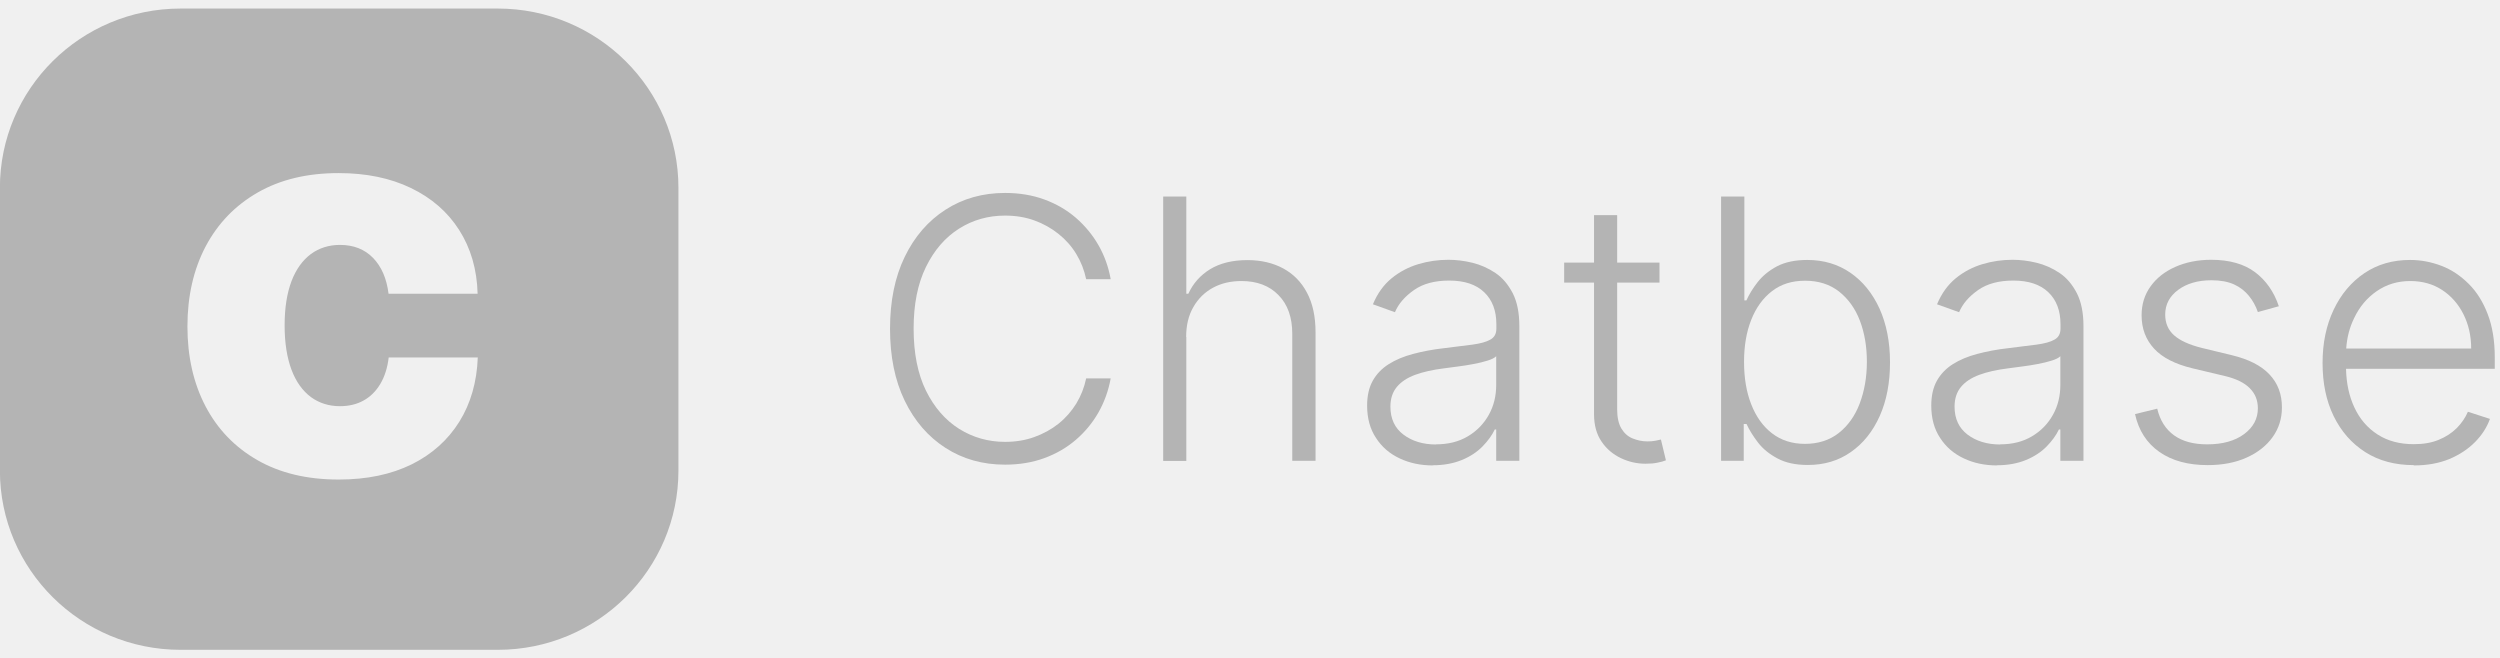
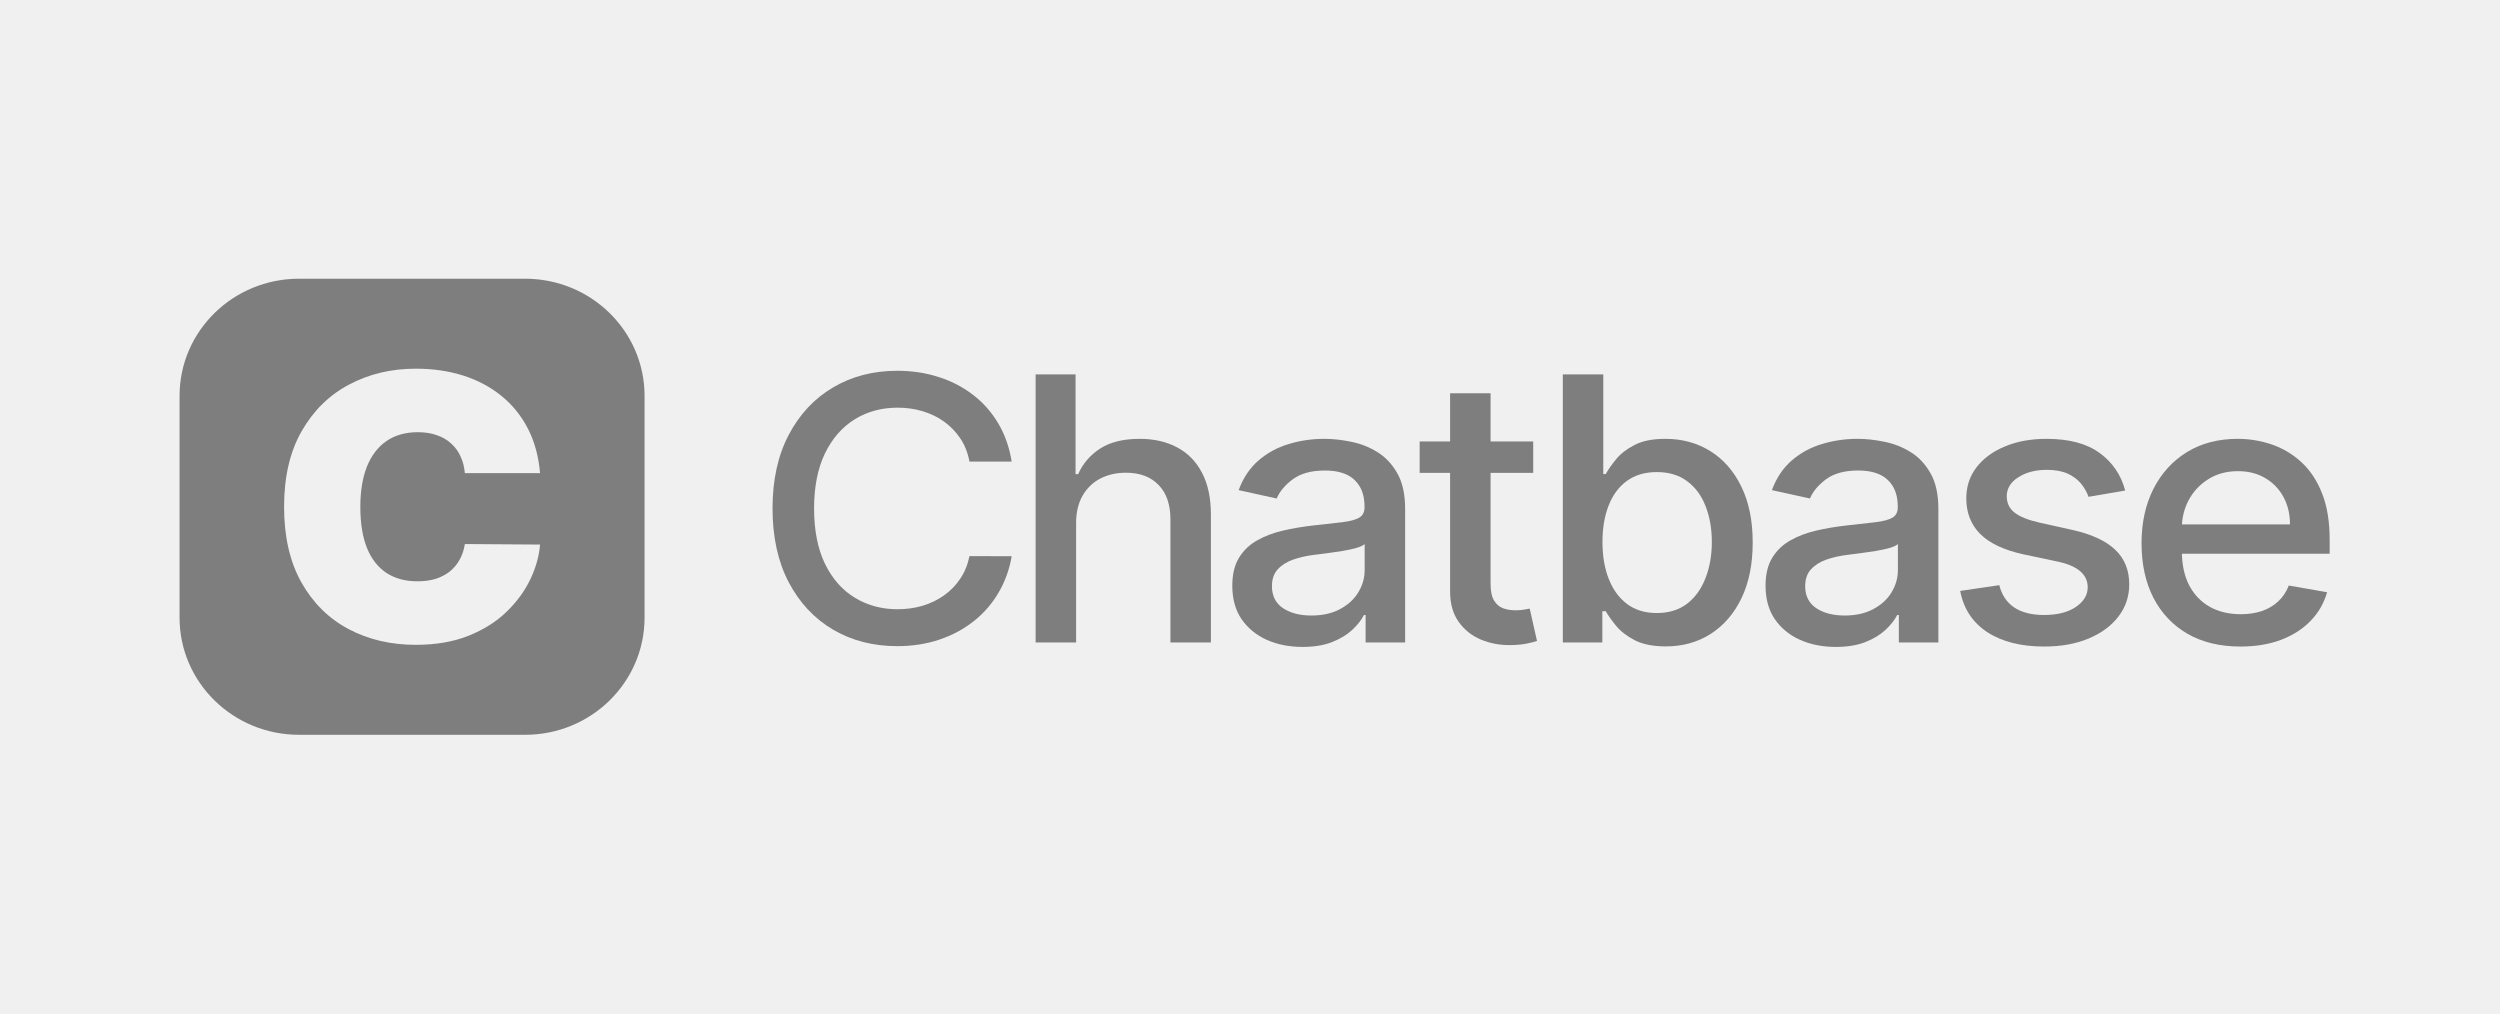
- <svg xmlns="http://www.w3.org/2000/svg" width="152" height="40" viewBox="0 0 152 40" fill="none">
-   <path fill-rule="evenodd" clip-rule="evenodd" d="M10.978 0.52C4.912 0.52 -0.006 5.4 -0.006 11.42V28.609C-0.006 34.629 4.912 39.509 10.978 39.509H30.265C36.331 39.509 41.249 34.629 41.249 28.609V11.42C41.249 5.4 36.331 0.52 30.265 0.52H10.978ZM20.583 29.156C18.664 29.156 17.02 28.76 15.652 27.977C14.284 27.195 13.229 26.101 12.498 24.706C11.766 23.31 11.396 21.688 11.396 19.85C11.396 18.011 11.766 16.38 12.507 14.975C13.248 13.579 14.303 12.486 15.671 11.703C17.039 10.92 18.674 10.524 20.583 10.524C22.265 10.524 23.728 10.826 24.982 11.43C26.236 12.033 27.215 12.882 27.918 13.985C28.621 15.088 29.001 16.38 29.039 17.86H23.624C23.51 16.936 23.196 16.21 22.683 15.682C22.17 15.154 21.495 14.89 20.669 14.89C19.994 14.89 19.405 15.079 18.901 15.446C18.398 15.823 17.999 16.37 17.723 17.096C17.448 17.822 17.305 18.718 17.305 19.784C17.305 20.849 17.448 21.745 17.723 22.48C17.999 23.216 18.398 23.763 18.901 24.14C19.405 24.508 19.994 24.696 20.669 24.696C21.21 24.696 21.685 24.583 22.094 24.357C22.512 24.13 22.854 23.791 23.12 23.348C23.386 22.905 23.557 22.367 23.633 21.735H29.049C28.992 23.225 28.621 24.526 27.928 25.639C27.234 26.752 26.265 27.619 25.03 28.232C23.785 28.845 22.312 29.156 20.602 29.156H20.583Z" fill="#B4B4B4" />
-   <path d="M67.529 16.974H66.038C65.924 16.427 65.724 15.918 65.439 15.446C65.154 14.975 64.793 14.569 64.356 14.22C63.919 13.872 63.434 13.598 62.883 13.4C62.332 13.202 61.743 13.108 61.107 13.108C60.081 13.108 59.149 13.372 58.313 13.9C57.477 14.428 56.803 15.201 56.299 16.229C55.795 17.257 55.548 18.501 55.548 19.982C55.548 21.462 55.795 22.725 56.299 23.753C56.803 24.771 57.477 25.545 58.313 26.073C59.159 26.601 60.09 26.865 61.107 26.865C61.743 26.865 62.342 26.77 62.883 26.573C63.434 26.374 63.919 26.11 64.356 25.762C64.793 25.413 65.145 25.007 65.439 24.536C65.724 24.064 65.924 23.555 66.038 23.008H67.529C67.397 23.744 67.149 24.432 66.788 25.073C66.427 25.705 65.971 26.261 65.411 26.742C64.85 27.223 64.213 27.591 63.491 27.855C62.769 28.119 61.971 28.251 61.107 28.251C59.748 28.251 58.541 27.911 57.487 27.233C56.432 26.554 55.605 25.601 55.007 24.366C54.408 23.131 54.114 21.669 54.114 19.991C54.114 18.313 54.408 16.851 55.007 15.616C55.605 14.381 56.432 13.428 57.487 12.75C58.541 12.071 59.748 11.731 61.107 11.731C61.971 11.731 62.769 11.863 63.491 12.127C64.213 12.391 64.85 12.759 65.411 13.24C65.962 13.721 66.427 14.277 66.788 14.909C67.149 15.541 67.397 16.229 67.529 16.974Z" fill="#B4B4B4" />
-   <path d="M72.128 20.491V28.024H70.722V11.948H72.128V17.86H72.251C72.536 17.238 72.973 16.738 73.572 16.37C74.171 16.003 74.931 15.814 75.843 15.814C76.669 15.814 77.391 15.984 78.009 16.314C78.636 16.653 79.121 17.143 79.463 17.794C79.814 18.445 79.985 19.256 79.985 20.208V28.015H78.57V20.293C78.57 19.303 78.294 18.511 77.734 17.945C77.182 17.37 76.422 17.087 75.482 17.087C74.836 17.087 74.256 17.219 73.752 17.492C73.249 17.766 72.85 18.152 72.555 18.671C72.261 19.18 72.118 19.784 72.118 20.491H72.128Z" fill="#B4B4B4" />
-   <path fill-rule="evenodd" clip-rule="evenodd" d="M85.107 27.874C85.706 28.157 86.38 28.298 87.112 28.298V28.288C87.786 28.288 88.376 28.175 88.879 27.968C89.383 27.761 89.801 27.487 90.133 27.148C90.466 26.808 90.713 26.469 90.884 26.11H90.969V28.015H92.376V19.831C92.376 19.02 92.243 18.36 91.977 17.832C91.701 17.304 91.359 16.889 90.922 16.597C90.485 16.304 90.019 16.097 89.516 15.974C89.012 15.852 88.528 15.795 88.062 15.795C87.444 15.795 86.836 15.88 86.238 16.059C85.639 16.238 85.098 16.521 84.613 16.917C84.128 17.313 83.748 17.841 83.473 18.501L84.812 18.982C85.031 18.464 85.421 18.02 85.972 17.634C86.523 17.247 87.235 17.059 88.109 17.059C89.041 17.059 89.744 17.294 90.238 17.766C90.732 18.237 90.979 18.888 90.979 19.708V19.991C90.979 20.293 90.855 20.519 90.608 20.651C90.361 20.793 90 20.887 89.525 20.953C89.254 20.985 88.951 21.024 88.614 21.067C88.361 21.099 88.089 21.133 87.796 21.17C87.112 21.245 86.485 21.368 85.915 21.519C85.345 21.669 84.85 21.877 84.433 22.141C84.014 22.405 83.691 22.744 83.463 23.15C83.235 23.555 83.121 24.064 83.121 24.658C83.121 25.432 83.302 26.092 83.663 26.629C84.014 27.176 84.499 27.591 85.107 27.874ZM89.25 26.525C88.698 26.855 88.052 27.016 87.302 27.016L87.311 27.025C86.513 27.025 85.848 26.818 85.326 26.422C84.803 26.026 84.537 25.46 84.537 24.724C84.537 24.234 84.67 23.838 84.927 23.527C85.183 23.216 85.554 22.971 86.038 22.791C86.523 22.612 87.112 22.48 87.796 22.395C88.052 22.358 88.338 22.32 88.651 22.282C88.965 22.245 89.288 22.188 89.601 22.131C89.915 22.075 90.2 21.999 90.447 21.924C90.684 21.849 90.865 21.764 90.969 21.66V23.404C90.969 24.064 90.827 24.668 90.523 25.215C90.219 25.762 89.801 26.195 89.25 26.525Z" fill="#B4B4B4" />
-   <path d="M100.898 15.965V17.181H98.323V24.875C98.323 25.375 98.409 25.771 98.58 26.054C98.751 26.337 98.979 26.544 99.264 26.657C99.54 26.77 99.844 26.837 100.157 26.837C100.338 26.837 100.499 26.827 100.632 26.799C100.676 26.789 100.719 26.781 100.759 26.773C100.84 26.757 100.914 26.742 100.984 26.723L101.288 27.987C101.155 28.043 100.984 28.09 100.784 28.128C100.585 28.175 100.338 28.194 100.043 28.194C99.53 28.194 99.026 28.081 98.551 27.855C98.076 27.628 97.677 27.299 97.373 26.846C97.069 26.403 96.917 25.846 96.917 25.186V17.181H95.102V15.965H96.917V13.08H98.323V15.965H100.898Z" fill="#B4B4B4" />
-   <path fill-rule="evenodd" clip-rule="evenodd" d="M104.642 11.948V28.024L104.651 28.015H106.019V25.78H106.19C106.352 26.139 106.589 26.516 106.884 26.902C107.178 27.289 107.578 27.61 108.072 27.874C108.566 28.138 109.174 28.27 109.915 28.27C110.903 28.27 111.777 28.015 112.528 27.487C113.278 26.968 113.867 26.233 114.285 25.299C114.704 24.366 114.913 23.272 114.913 22.028C114.913 20.783 114.694 19.699 114.276 18.765C113.848 17.832 113.259 17.106 112.509 16.587C111.758 16.069 110.884 15.805 109.886 15.805C109.145 15.805 108.528 15.937 108.043 16.191C107.559 16.446 107.16 16.776 106.865 17.153C106.57 17.53 106.342 17.907 106.181 18.266H106.057V11.948H104.642ZM106.475 24.583C106.181 23.838 106.038 22.971 106.038 21.999C106.038 21.038 106.181 20.189 106.475 19.444C106.77 18.699 107.188 18.124 107.739 17.7C108.29 17.276 108.946 17.068 109.753 17.068C110.561 17.068 111.245 17.285 111.806 17.719C112.366 18.162 112.794 18.746 113.079 19.491C113.364 20.236 113.506 21.066 113.506 21.999C113.506 22.933 113.354 23.782 113.069 24.536C112.784 25.29 112.357 25.884 111.796 26.327C111.236 26.77 110.532 26.987 109.744 26.987C108.955 26.987 108.29 26.77 107.739 26.346C107.188 25.922 106.77 25.337 106.475 24.583Z" fill="#B4B4B4" />
-   <path fill-rule="evenodd" clip-rule="evenodd" d="M121.411 28.298C120.68 28.298 120.005 28.157 119.407 27.874C118.799 27.591 118.314 27.176 117.962 26.629C117.601 26.092 117.421 25.432 117.421 24.658C117.421 24.064 117.535 23.555 117.763 23.15C117.991 22.744 118.314 22.405 118.732 22.141C119.15 21.877 119.644 21.669 120.214 21.519C120.784 21.368 121.411 21.245 122.096 21.17C122.389 21.133 122.661 21.099 122.914 21.067L122.916 21.066L122.917 21.066C123.253 21.023 123.554 20.985 123.825 20.953C124.3 20.887 124.661 20.793 124.908 20.651C125.155 20.519 125.278 20.293 125.278 19.991V19.708C125.278 18.888 125.031 18.237 124.537 17.766C124.043 17.294 123.34 17.059 122.409 17.059C121.535 17.059 120.822 17.247 120.271 17.634C119.72 18.02 119.331 18.464 119.112 18.982L117.772 18.501C118.048 17.841 118.428 17.313 118.913 16.917C119.397 16.521 119.939 16.238 120.537 16.059C121.136 15.88 121.744 15.795 122.362 15.795C122.827 15.795 123.312 15.852 123.815 15.974C124.319 16.097 124.784 16.304 125.221 16.597C125.658 16.889 126.001 17.304 126.276 17.832C126.542 18.36 126.675 19.02 126.675 19.831V28.015H125.269V26.11H125.183C125.012 26.469 124.765 26.808 124.433 27.148C124.1 27.487 123.682 27.761 123.179 27.968C122.675 28.175 122.086 28.288 121.411 28.288V28.298ZM121.601 27.016C122.352 27.016 122.998 26.855 123.549 26.525C124.1 26.195 124.518 25.762 124.822 25.215C125.126 24.668 125.269 24.064 125.269 23.404V21.66C125.164 21.764 124.984 21.849 124.746 21.924C124.499 21.999 124.214 22.075 123.901 22.131C123.587 22.188 123.264 22.245 122.951 22.282C122.637 22.32 122.352 22.358 122.096 22.395C121.411 22.48 120.822 22.612 120.338 22.791C119.853 22.971 119.483 23.216 119.226 23.527C118.97 23.838 118.837 24.234 118.837 24.724C118.837 25.46 119.103 26.026 119.625 26.422C120.148 26.818 120.813 27.025 121.611 27.025L121.601 27.016Z" fill="#B4B4B4" />
-   <path d="M137.278 18.973L138.57 18.614H138.551C138.257 17.738 137.772 17.049 137.107 16.549C136.442 16.05 135.549 15.795 134.437 15.795C133.62 15.795 132.889 15.946 132.252 16.229C131.615 16.512 131.112 16.908 130.751 17.417C130.39 17.917 130.209 18.501 130.209 19.171C130.209 19.982 130.466 20.651 130.969 21.198C131.473 21.745 132.252 22.141 133.307 22.395L135.292 22.867C135.957 23.027 136.461 23.272 136.784 23.602C137.117 23.932 137.278 24.338 137.278 24.828C137.278 25.45 137.003 25.978 136.442 26.393C135.881 26.808 135.131 27.016 134.2 27.016C133.364 27.016 132.699 26.837 132.185 26.469C131.672 26.101 131.33 25.564 131.159 24.847L129.81 25.177C130.029 26.176 130.523 26.94 131.292 27.478C132.062 28.015 133.041 28.279 134.228 28.279C135.121 28.279 135.91 28.128 136.585 27.826C137.259 27.525 137.791 27.11 138.171 26.582C138.551 26.054 138.741 25.45 138.741 24.771C138.741 23.97 138.494 23.301 137.981 22.763C137.478 22.226 136.708 21.839 135.691 21.594L133.858 21.151C133.107 20.962 132.547 20.708 132.185 20.387C131.824 20.067 131.644 19.642 131.644 19.124C131.644 18.511 131.91 18.011 132.433 17.624C132.955 17.238 133.63 17.04 134.456 17.04C134.998 17.04 135.463 17.125 135.834 17.294C136.205 17.464 136.499 17.7 136.737 17.992C136.974 18.284 137.155 18.614 137.278 18.973Z" fill="#B4B4B4" />
-   <path fill-rule="evenodd" clip-rule="evenodd" d="M146.751 28.279C145.62 28.279 144.632 28.015 143.806 27.487C142.979 26.959 142.343 26.233 141.886 25.3C141.43 24.366 141.212 23.291 141.212 22.065C141.212 20.84 141.44 19.774 141.886 18.831C142.333 17.888 142.96 17.143 143.758 16.606C144.556 16.069 145.478 15.805 146.533 15.805C147.188 15.805 147.825 15.927 148.442 16.163C149.06 16.399 149.601 16.766 150.096 17.257C150.59 17.747 150.97 18.36 151.255 19.105C151.54 19.85 151.682 20.717 151.682 21.735V22.424H142.639C142.658 23.314 142.828 24.088 143.141 24.762C143.473 25.479 143.948 26.026 144.566 26.422C145.183 26.818 145.915 27.006 146.761 27.006C147.331 27.006 147.844 26.921 148.271 26.742C148.708 26.563 149.069 26.327 149.373 26.026C149.668 25.724 149.896 25.394 150.048 25.035L151.388 25.469C151.207 25.978 150.903 26.45 150.485 26.874C150.067 27.299 149.544 27.647 148.917 27.911C148.29 28.166 147.578 28.298 146.761 28.298L146.751 28.279ZM143.141 19.322C142.855 19.897 142.695 20.521 142.65 21.189H150.248C150.248 20.415 150.086 19.718 149.773 19.095C149.459 18.473 149.022 17.983 148.471 17.624C147.92 17.266 147.274 17.087 146.542 17.087C145.772 17.087 145.098 17.294 144.509 17.7C143.92 18.105 143.464 18.643 143.141 19.322Z" fill="#B4B4B4" />
+ <svg xmlns="http://www.w3.org/2000/svg" width="148" height="60" viewBox="0 0 148 60" fill="none">
+   <g clip-path="url(#clip0_2053_10667)">
+     <path fill-rule="evenodd" clip-rule="evenodd" d="M17.702 16.5H31.087C34.992 16.5 38.158 19.605 38.158 23.436V36.564C38.158 40.395 34.992 43.5 31.087 43.5H17.702C13.796 43.5 10.63 40.395 10.63 36.564V23.436C10.63 19.605 13.796 16.5 17.702 16.5ZM27.52 28.011H31.971C31.887 27.021 31.647 26.143 31.253 25.377C30.858 24.61 30.337 23.965 29.69 23.442C29.043 22.913 28.29 22.512 27.433 22.237C26.575 21.963 25.636 21.826 24.615 21.826C23.163 21.826 21.848 22.139 20.669 22.766C19.491 23.387 18.554 24.307 17.859 25.524C17.165 26.736 16.818 28.228 16.818 30C16.818 31.761 17.157 33.251 17.836 34.468C18.52 35.685 19.448 36.607 20.622 37.234C21.8 37.861 23.131 38.174 24.615 38.174C25.799 38.174 26.838 37.995 27.733 37.638C28.627 37.281 29.377 36.809 29.982 36.224C30.592 35.633 31.063 34.991 31.395 34.297C31.726 33.598 31.918 32.911 31.971 32.238L27.52 32.207C27.467 32.549 27.364 32.857 27.212 33.131C27.064 33.401 26.872 33.631 26.636 33.823C26.399 34.015 26.12 34.162 25.799 34.266C25.478 34.364 25.115 34.413 24.71 34.413C24 34.413 23.392 34.25 22.887 33.924C22.382 33.592 21.995 33.1 21.727 32.448C21.463 31.79 21.332 30.974 21.332 30C21.332 29.078 21.461 28.288 21.719 27.63C21.982 26.972 22.366 26.467 22.871 26.115C23.381 25.762 24.005 25.586 24.741 25.586C25.162 25.586 25.538 25.646 25.87 25.765C26.201 25.879 26.483 26.045 26.715 26.262C26.951 26.475 27.135 26.729 27.267 27.024C27.404 27.319 27.488 27.648 27.52 28.011Z" fill="#7E7E7E" />
+     <path d="M59.892 27.327H57.392C57.297 26.81 57.117 26.356 56.856 25.963C56.594 25.57 56.273 25.237 55.894 24.963C55.515 24.69 55.09 24.483 54.62 24.344C54.156 24.204 53.662 24.134 53.138 24.134C52.193 24.134 51.346 24.364 50.598 24.824C49.856 25.284 49.268 25.958 48.835 26.846C48.408 27.735 48.194 28.82 48.194 30.101C48.194 31.392 48.408 32.482 48.835 33.37C49.268 34.259 49.858 34.93 50.606 35.385C51.354 35.839 52.195 36.067 53.13 36.067C53.648 36.067 54.14 35.999 54.604 35.865C55.074 35.726 55.499 35.522 55.878 35.253C56.258 34.984 56.578 34.657 56.84 34.269C57.107 33.877 57.291 33.427 57.392 32.921L59.892 32.929C59.759 33.709 59.5 34.427 59.115 35.083C58.736 35.733 58.247 36.297 57.649 36.772C57.056 37.242 56.378 37.606 55.614 37.864C54.85 38.123 54.017 38.252 53.114 38.252C51.693 38.252 50.427 37.926 49.316 37.275C48.205 36.619 47.329 35.682 46.688 34.463C46.052 33.244 45.734 31.79 45.734 30.101C45.734 28.406 46.055 26.952 46.696 25.738C47.337 24.519 48.213 23.584 49.324 22.933C50.435 22.277 51.699 21.95 53.114 21.95C53.985 21.95 54.797 22.071 55.55 22.314C56.308 22.551 56.989 22.902 57.593 23.367C58.196 23.827 58.696 24.39 59.091 25.056C59.486 25.718 59.754 26.474 59.892 27.327Z" fill="#7E7E7E" />
+     <path d="M63.705 30.968V38.035H61.309V22.166H63.673V28.07H63.825C64.113 27.43 64.554 26.921 65.147 26.544C65.74 26.167 66.514 25.979 67.471 25.979C68.315 25.979 69.052 26.146 69.682 26.482C70.318 26.818 70.809 27.319 71.156 27.985C71.509 28.646 71.685 29.473 71.685 30.465V38.035H69.289V30.744C69.289 29.871 69.057 29.194 68.592 28.714C68.127 28.228 67.481 27.985 66.653 27.985C66.087 27.985 65.579 28.102 65.131 28.334C64.688 28.566 64.338 28.907 64.081 29.357C63.83 29.801 63.705 30.338 63.705 30.968Z" fill="#7E7E7E" />
+     <path d="M77.11 38.298C76.33 38.298 75.625 38.159 74.995 37.88C74.365 37.596 73.865 37.185 73.496 36.648C73.133 36.111 72.952 35.452 72.952 34.672C72.952 34.001 73.085 33.448 73.352 33.014C73.619 32.58 73.98 32.237 74.434 31.984C74.888 31.73 75.395 31.539 75.956 31.41C76.517 31.281 77.089 31.183 77.671 31.116C78.408 31.033 79.006 30.966 79.466 30.914C79.925 30.858 80.259 30.767 80.467 30.643C80.676 30.519 80.78 30.318 80.78 30.039V29.985C80.78 29.308 80.582 28.784 80.187 28.412C79.797 28.04 79.215 27.854 78.44 27.854C77.634 27.854 76.998 28.027 76.533 28.373C76.074 28.714 75.756 29.093 75.58 29.512L73.328 29.016C73.595 28.293 73.985 27.709 74.498 27.265C75.016 26.816 75.612 26.49 76.285 26.289C76.958 26.082 77.666 25.979 78.408 25.979C78.9 25.979 79.42 26.036 79.971 26.149C80.526 26.258 81.044 26.459 81.525 26.754C82.011 27.048 82.409 27.469 82.719 28.017C83.029 28.559 83.184 29.264 83.184 30.132V38.035H80.844V36.408H80.748C80.593 36.707 80.361 37.002 80.051 37.291C79.741 37.58 79.343 37.821 78.857 38.012C78.371 38.203 77.789 38.298 77.11 38.298ZM77.631 36.439C78.293 36.439 78.859 36.312 79.329 36.059C79.805 35.806 80.166 35.475 80.411 35.067C80.662 34.654 80.788 34.212 80.788 33.742V32.208C80.702 32.291 80.537 32.368 80.291 32.441C80.051 32.508 79.776 32.567 79.466 32.619C79.156 32.665 78.854 32.709 78.56 32.751C78.267 32.787 78.021 32.818 77.823 32.844C77.359 32.9 76.934 32.996 76.549 33.13C76.17 33.265 75.865 33.458 75.636 33.711C75.411 33.959 75.299 34.29 75.299 34.703C75.299 35.276 75.519 35.711 75.956 36.005C76.394 36.294 76.952 36.439 77.631 36.439Z" fill="#7E7E7E" />
+     <path d="M90.766 26.134V27.993H84.044V26.134H90.766ZM85.846 23.282H88.242V34.54C88.242 34.99 88.311 35.328 88.45 35.555C88.589 35.777 88.768 35.93 88.987 36.013C89.212 36.09 89.454 36.129 89.716 36.129C89.909 36.129 90.077 36.116 90.221 36.09C90.365 36.064 90.477 36.043 90.558 36.028L90.99 37.942C90.851 37.993 90.654 38.045 90.397 38.097C90.141 38.154 89.82 38.184 89.436 38.19C88.805 38.2 88.218 38.092 87.673 37.864C87.128 37.637 86.688 37.286 86.351 36.81C86.014 36.335 85.846 35.739 85.846 35.021V23.282Z" fill="#7E7E7E" />
+     <path d="M92.518 38.035V22.166H94.914V28.063H95.058C95.197 27.815 95.397 27.528 95.659 27.203C95.921 26.877 96.284 26.593 96.749 26.35C97.214 26.102 97.828 25.979 98.592 25.979C99.585 25.979 100.472 26.221 101.252 26.707C102.032 27.192 102.643 27.892 103.087 28.807C103.535 29.721 103.76 30.821 103.76 32.107C103.76 33.394 103.538 34.496 103.095 35.416C102.652 36.33 102.043 37.035 101.268 37.531C100.493 38.022 99.609 38.267 98.616 38.267C97.868 38.267 97.257 38.146 96.781 37.903C96.311 37.66 95.942 37.376 95.675 37.051C95.408 36.725 95.203 36.436 95.058 36.183H94.858V38.035H92.518ZM94.866 32.084C94.866 32.921 94.992 33.654 95.243 34.285C95.494 34.915 95.857 35.408 96.332 35.764C96.808 36.116 97.39 36.291 98.079 36.291C98.795 36.291 99.393 36.108 99.874 35.741C100.355 35.369 100.718 34.866 100.963 34.23C101.215 33.595 101.34 32.88 101.34 32.084C101.34 31.299 101.217 30.594 100.972 29.969C100.731 29.344 100.368 28.851 99.882 28.489C99.401 28.127 98.8 27.947 98.079 27.947C97.385 27.947 96.797 28.12 96.316 28.466C95.841 28.812 95.48 29.295 95.235 29.915C94.989 30.534 94.866 31.258 94.866 32.084Z" fill="#7E7E7E" />
+     <path d="M108.678 38.298C107.898 38.298 107.193 38.159 106.563 37.88C105.932 37.596 105.433 37.185 105.064 36.648C104.701 36.111 104.52 35.452 104.52 34.672C104.52 34.001 104.653 33.448 104.92 33.014C105.187 32.58 105.548 32.237 106.002 31.984C106.456 31.73 106.963 31.539 107.524 31.41C108.085 31.281 108.657 31.183 109.239 31.116C109.976 31.033 110.574 30.966 111.034 30.914C111.493 30.858 111.827 30.767 112.035 30.643C112.244 30.519 112.348 30.318 112.348 30.039V29.985C112.348 29.308 112.15 28.784 111.755 28.412C111.365 28.04 110.783 27.854 110.008 27.854C109.201 27.854 108.566 28.027 108.101 28.373C107.642 28.714 107.324 29.093 107.148 29.512L104.896 29.016C105.163 28.293 105.553 27.709 106.066 27.265C106.584 26.816 107.18 26.49 107.853 26.289C108.526 26.082 109.234 25.979 109.976 25.979C110.467 25.979 110.988 26.036 111.539 26.149C112.094 26.258 112.612 26.459 113.093 26.754C113.579 27.048 113.977 27.469 114.287 28.017C114.596 28.559 114.752 29.264 114.752 30.132V38.035H112.412V36.408H112.316C112.161 36.707 111.928 37.002 111.619 37.291C111.309 37.58 110.911 37.821 110.425 38.012C109.939 38.203 109.357 38.298 108.678 38.298ZM109.199 36.439C109.861 36.439 110.427 36.312 110.898 36.059C111.373 35.806 111.734 35.475 111.979 35.067C112.23 34.654 112.356 34.212 112.356 33.742V32.208C112.27 32.291 112.105 32.368 111.859 32.441C111.619 32.508 111.344 32.567 111.034 32.619C110.724 32.665 110.422 32.709 110.128 32.751C109.835 32.787 109.589 32.818 109.391 32.844C108.926 32.9 108.502 32.996 108.117 33.13C107.738 33.265 107.433 33.458 107.204 33.711C106.979 33.959 106.867 34.29 106.867 34.703C106.867 35.276 107.086 35.711 107.524 36.005C107.962 36.294 108.521 36.439 109.199 36.439Z" fill="#7E7E7E" />
+     <path d="M125.811 29.039L123.64 29.411C123.549 29.143 123.404 28.887 123.207 28.644C123.014 28.401 122.753 28.203 122.422 28.047C122.09 27.893 121.676 27.815 121.18 27.815C120.501 27.815 119.935 27.962 119.481 28.257C119.027 28.546 118.8 28.921 118.8 29.38C118.8 29.778 118.952 30.098 119.257 30.341C119.561 30.584 120.053 30.783 120.731 30.938L122.686 31.372C123.819 31.625 124.662 32.015 125.218 32.541C125.774 33.068 126.051 33.753 126.051 34.595C126.051 35.308 125.837 35.943 125.41 36.501C124.988 37.053 124.398 37.487 123.64 37.803C122.886 38.117 122.013 38.275 121.02 38.275C119.641 38.275 118.517 37.991 117.646 37.423C116.775 36.849 116.241 36.036 116.044 34.982L118.359 34.641C118.504 35.225 118.8 35.667 119.249 35.966C119.697 36.261 120.282 36.408 121.003 36.408C121.789 36.408 122.416 36.25 122.886 35.935C123.356 35.615 123.592 35.225 123.592 34.765C123.592 34.393 123.447 34.081 123.159 33.828C122.876 33.575 122.44 33.383 121.853 33.254L119.769 32.813C118.621 32.559 117.772 32.157 117.222 31.604C116.677 31.051 116.404 30.351 116.404 29.504C116.404 28.802 116.607 28.187 117.013 27.66C117.419 27.133 117.98 26.723 118.696 26.428C119.412 26.128 120.232 25.979 121.156 25.979C122.486 25.979 123.533 26.258 124.297 26.816C125.06 27.368 125.565 28.11 125.811 29.039Z" fill="#7E7E7E" />
+     <path d="M132.636 38.275C131.423 38.275 130.379 38.025 129.503 37.523C128.632 37.017 127.959 36.307 127.484 35.393C127.014 34.473 126.779 33.396 126.779 32.162C126.779 30.943 127.014 29.868 127.484 28.939C127.959 28.009 128.622 27.283 129.471 26.761C130.326 26.24 131.324 25.979 132.468 25.979C133.162 25.979 133.835 26.09 134.487 26.312C135.138 26.534 135.723 26.883 136.241 27.358C136.76 27.833 137.168 28.45 137.467 29.21C137.767 29.964 137.916 30.881 137.916 31.96V32.782H128.133V31.046H135.568C135.568 30.436 135.44 29.897 135.184 29.427C134.927 28.951 134.567 28.577 134.102 28.303C133.643 28.029 133.103 27.893 132.484 27.893C131.811 27.893 131.223 28.053 130.721 28.373C130.224 28.688 129.839 29.101 129.567 29.613C129.3 30.119 129.166 30.669 129.166 31.263V32.619C129.166 33.414 129.311 34.091 129.599 34.649C129.893 35.207 130.302 35.633 130.825 35.927C131.348 36.217 131.96 36.361 132.66 36.361C133.114 36.361 133.528 36.299 133.902 36.175C134.276 36.046 134.599 35.855 134.871 35.602C135.144 35.349 135.352 35.036 135.496 34.664L137.764 35.06C137.582 35.705 137.256 36.271 136.786 36.757C136.322 37.237 135.737 37.611 135.032 37.88C134.332 38.143 133.533 38.275 132.636 38.275Z" fill="#7E7E7E" />
+   </g>
+   <defs>
+     <clipPath id="clip0_2053_10667">
+       <rect width="127.286" height="27" fill="white" transform="translate(10.63 16.5)" />
+     </clipPath>
+   </defs>
</svg>
